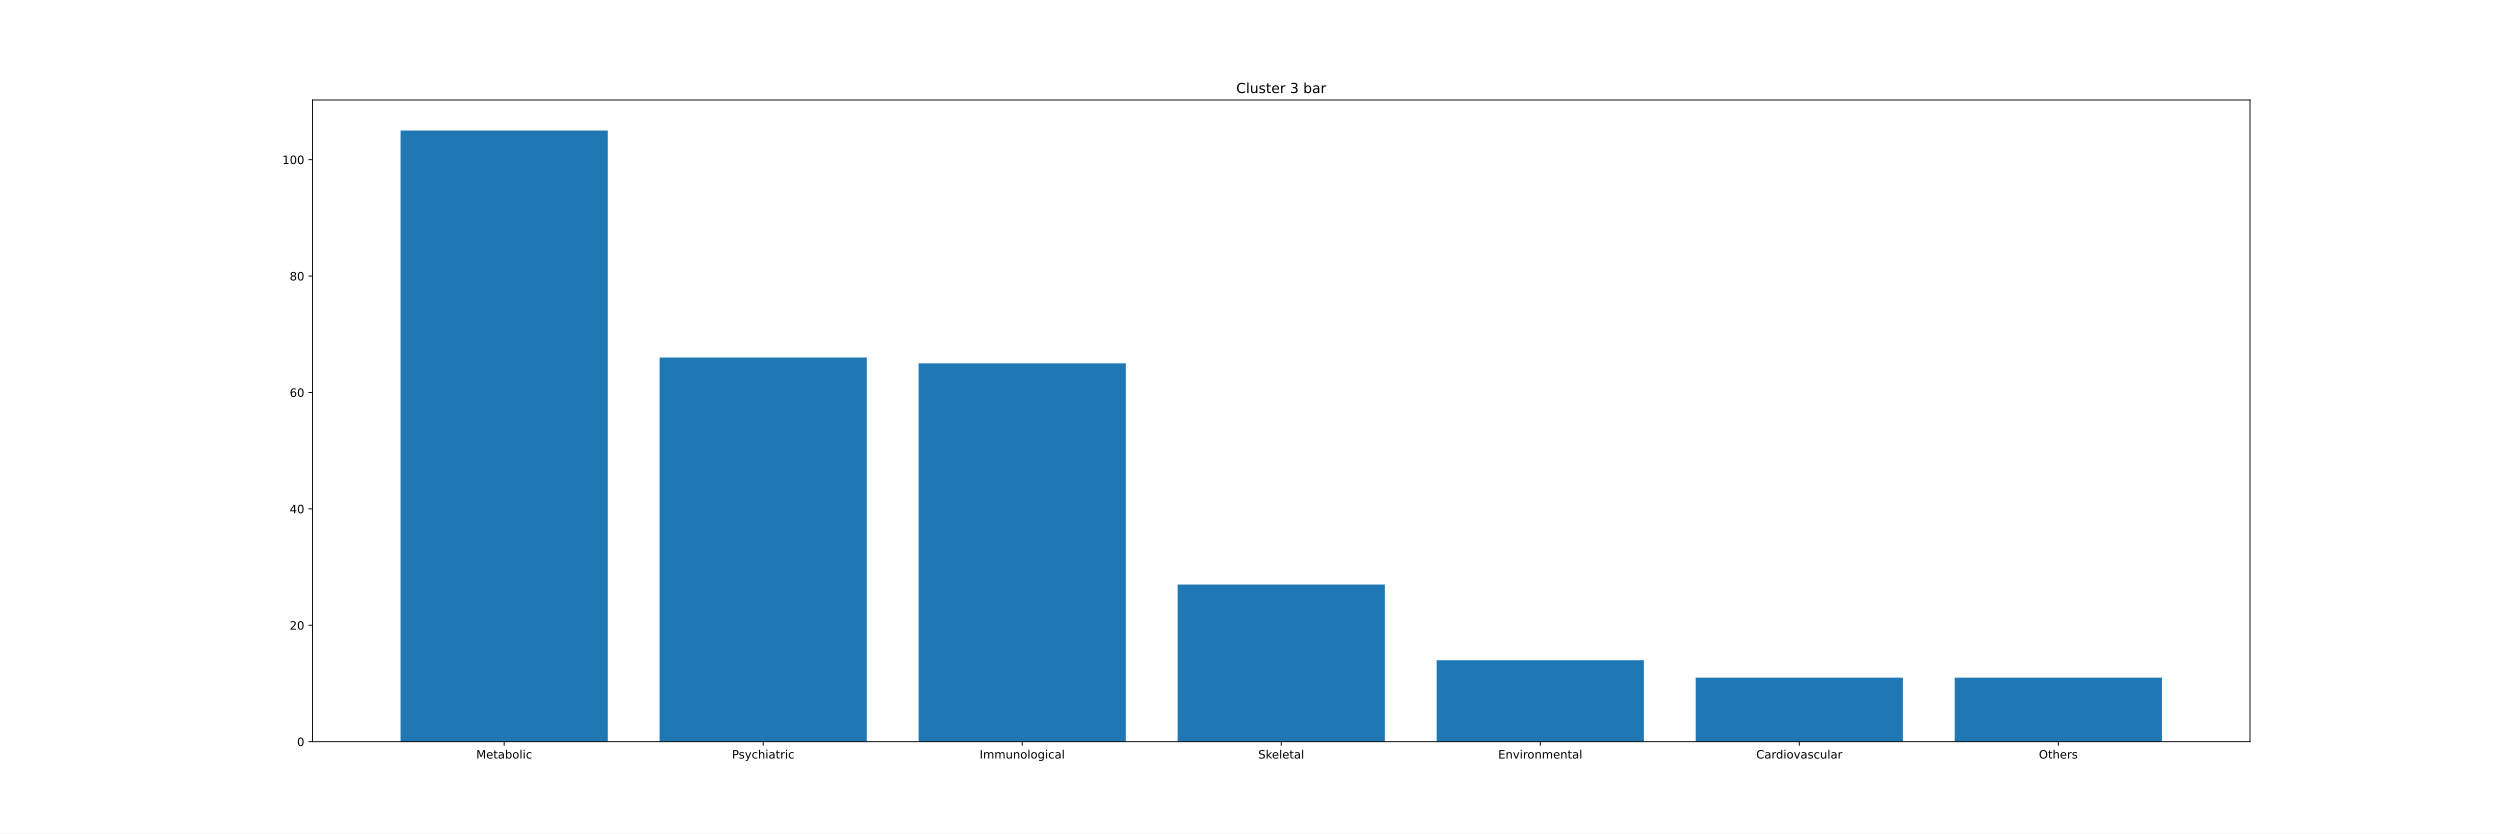
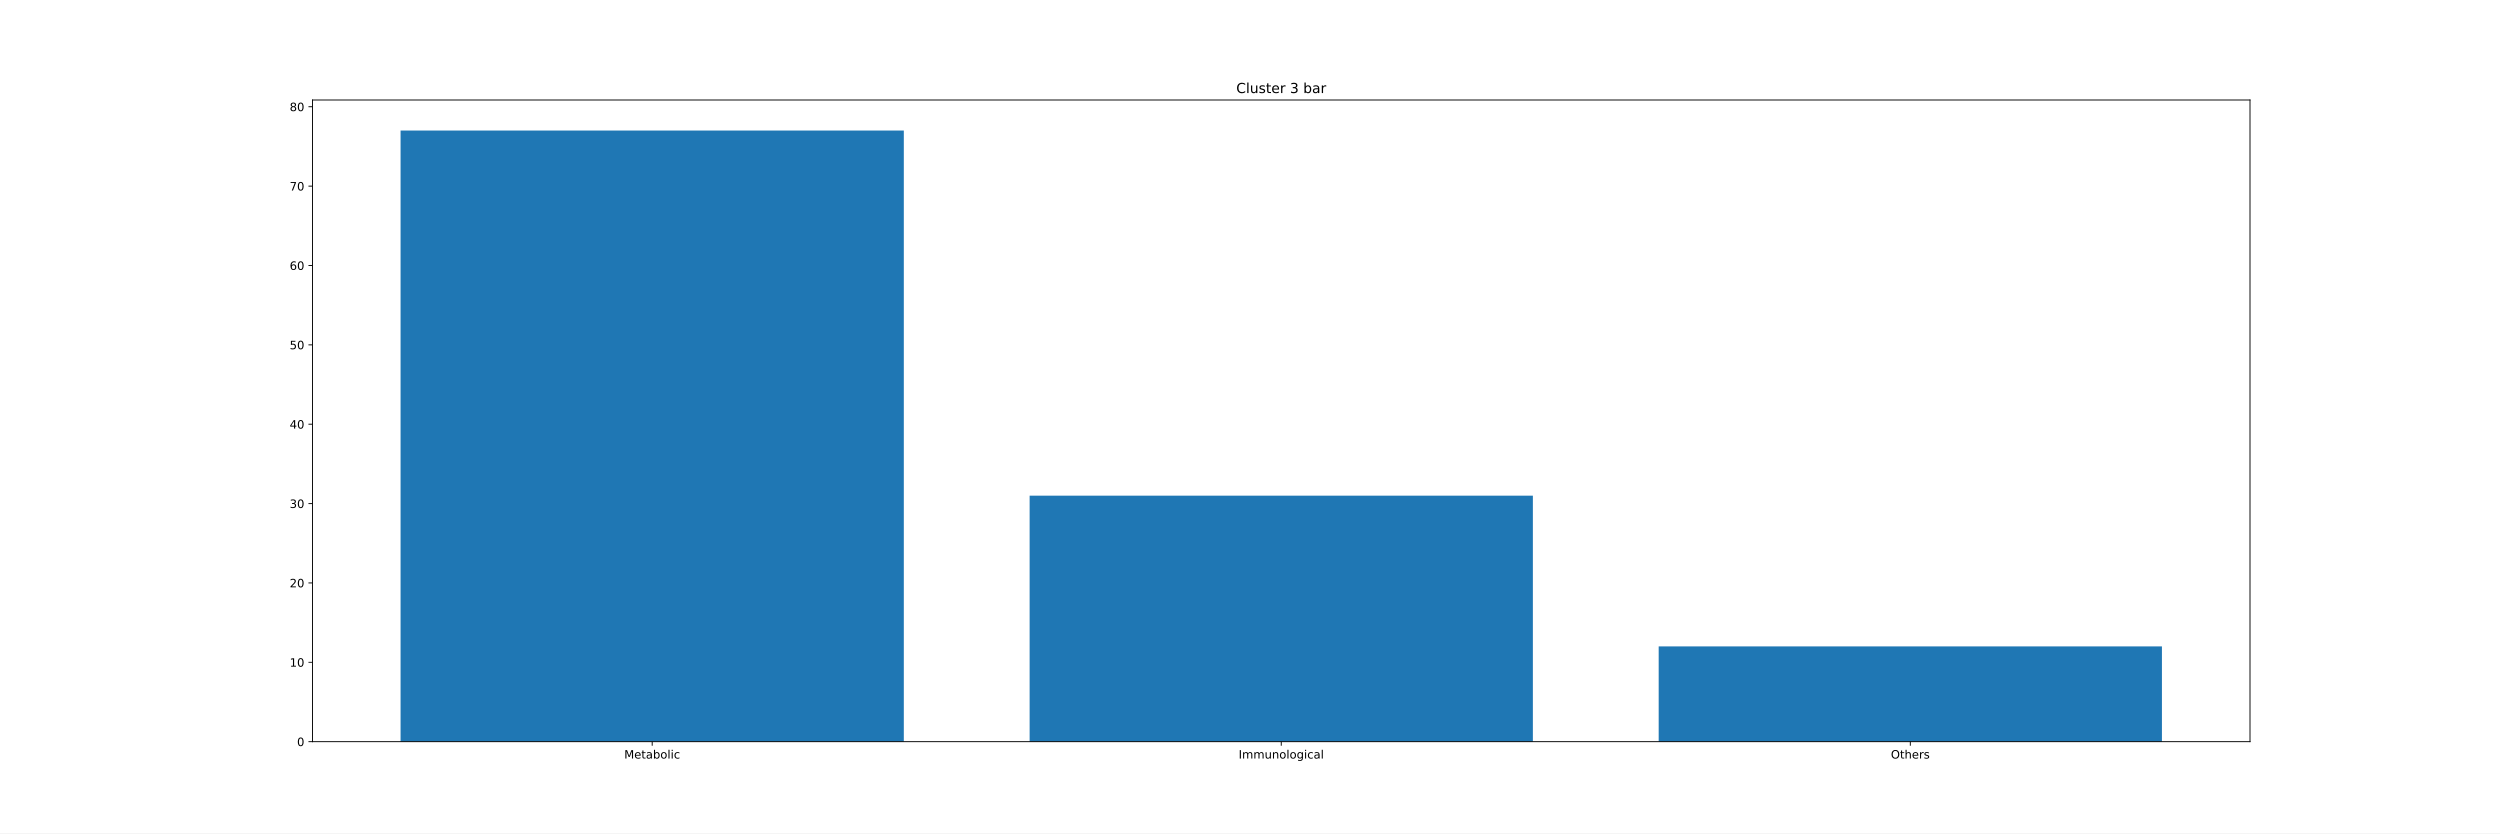
<svg xmlns="http://www.w3.org/2000/svg" xmlns:xlink="http://www.w3.org/1999/xlink" width="2160pt" height="720pt" viewBox="0 0 2160 720" version="1.1">
  <defs>
    <style type="text/css">*{stroke-linejoin: round; stroke-linecap: butt}</style>
  </defs>
  <g id="figure_1">
    <g id="patch_1">
      <path d="M 0 720 L 2160 720  L 2160 0  L 0 0  z " style="fill: #ffffff" />
    </g>
    <g id="axes_1">
      <g id="patch_2">
        <path d="M 270 640.8 L 1944 640.8  L 1944 86.4  L 270 86.4  z " style="fill: #ffffff" />
      </g>
      <g id="patch_3">
-         <path d="M 346.091 640.8 L 525.128 640.8  L 525.128 112.8  L 346.091 112.8  z " clip-path="url(#p3a79d9f1b9)" style="fill: #1f77b4" />
+         <path d="M 346.091 640.8 L 780.896 640.8  L 780.896 112.8  L 346.091 112.8  z " clip-path="url(#p586dbecd6a)" style="fill: #1f77b4" />
      </g>
      <g id="patch_4">
-         <path d="M 569.888 640.8 L 748.925 640.8  L 748.925 308.914  L 569.888 308.914  z " clip-path="url(#p3a79d9f1b9)" style="fill: #1f77b4" />
+         <path d="M 889.597 640.8 L 1324.403 640.8  L 1324.403 428.229  L 889.597 428.229  z " clip-path="url(#p586dbecd6a)" style="fill: #1f77b4" />
      </g>
      <g id="patch_5">
-         <path d="M 793.684 640.8 L 972.722 640.8  L 972.722 313.943  L 793.684 313.943  z " clip-path="url(#p3a79d9f1b9)" style="fill: #1f77b4" />
-       </g>
-       <g id="patch_6">
-         <path d="M 1017.481 640.8 L 1196.519 640.8  L 1196.519 505.029  L 1017.481 505.029  z " clip-path="url(#p3a79d9f1b9)" style="fill: #1f77b4" />
-       </g>
-       <g id="patch_7">
-         <path d="M 1241.278 640.8 L 1420.316 640.8  L 1420.316 570.4  L 1241.278 570.4  z " clip-path="url(#p3a79d9f1b9)" style="fill: #1f77b4" />
-       </g>
-       <g id="patch_8">
-         <path d="M 1465.075 640.8 L 1644.112 640.8  L 1644.112 585.486  L 1465.075 585.486  z " clip-path="url(#p3a79d9f1b9)" style="fill: #1f77b4" />
-       </g>
-       <g id="patch_9">
-         <path d="M 1688.872 640.8 L 1867.909 640.8  L 1867.909 585.486  L 1688.872 585.486  z " clip-path="url(#p3a79d9f1b9)" style="fill: #1f77b4" />
+         <path d="M 1433.104 640.8 L 1867.909 640.8  L 1867.909 558.514  L 1433.104 558.514  z " clip-path="url(#p586dbecd6a)" style="fill: #1f77b4" />
      </g>
      <g id="matplotlib.axis_1">
        <g id="xtick_1">
          <g id="line2d_1">
            <defs>
-               <path id="m2ae34fc414" d="M 0 0 L 0 3.5  " style="stroke: #000000; stroke-width: 0.8" />
+               <path id="m1984686f95" d="M 0 0 L 0 3.5  " style="stroke: #000000; stroke-width: 0.8" />
            </defs>
            <g>
-               <use xlink:href="#m2ae34fc414" x="435.61" y="640.8" style="stroke: #000000; stroke-width: 0.8" />
+               <use xlink:href="#m1984686f95" x="563.494" y="640.8" style="stroke: #000000; stroke-width: 0.8" />
            </g>
          </g>
          <g id="text_1">
-             <g transform="translate(411.4338 655.3984)scale(0.1 -0.1)">
+             <g transform="translate(539.3177 655.3984)scale(0.1 -0.1)">
              <defs>
                <path id="DejaVuSans-4d" d="M 628 4666 L 1569 4666  L 2759 1491  L 3956 4666  L 4897 4666  L 4897 0  L 4281 0  L 4281 4097  L 3078 897  L 2444 897  L 1241 4097  L 1241 0  L 628 0  L 628 4666  z " transform="scale(0.015625)" />
                <path id="DejaVuSans-65" d="M 3597 1894 L 3597 1613  L 953 1613  Q 991 1019 1311 708  Q 1631 397 2203 397  Q 2534 397 2845 478  Q 3156 559 3463 722  L 3463 178  Q 3153 47 2828 -22  Q 2503 -91 2169 -91  Q 1331 -91 842 396  Q 353 884 353 1716  Q 353 2575 817 3079  Q 1281 3584 2069 3584  Q 2775 3584 3186 3129  Q 3597 2675 3597 1894  z M 3022 2063  Q 3016 2534 2758 2815  Q 2500 3097 2075 3097  Q 1594 3097 1305 2825  Q 1016 2553 972 2059  L 3022 2063  z " transform="scale(0.015625)" />
                <path id="DejaVuSans-74" d="M 1172 4494 L 1172 3500  L 2356 3500  L 2356 3053  L 1172 3053  L 1172 1153  Q 1172 725 1289 603  Q 1406 481 1766 481  L 2356 481  L 2356 0  L 1766 0  Q 1100 0 847 248  Q 594 497 594 1153  L 594 3053  L 172 3053  L 172 3500  L 594 3500  L 594 4494  L 1172 4494  z " transform="scale(0.015625)" />
                <path id="DejaVuSans-61" d="M 2194 1759 Q 1497 1759 1228 1600  Q 959 1441 959 1056  Q 959 750 1161 570  Q 1363 391 1709 391  Q 2188 391 2477 730  Q 2766 1069 2766 1631  L 2766 1759  L 2194 1759  z M 3341 1997  L 3341 0  L 2766 0  L 2766 531  Q 2569 213 2275 61  Q 1981 -91 1556 -91  Q 1019 -91 701 211  Q 384 513 384 1019  Q 384 1609 779 1909  Q 1175 2209 1959 2209  L 2766 2209  L 2766 2266  Q 2766 2663 2505 2880  Q 2244 3097 1772 3097  Q 1472 3097 1187 3025  Q 903 2953 641 2809  L 641 3341  Q 956 3463 1253 3523  Q 1550 3584 1831 3584  Q 2591 3584 2966 3190  Q 3341 2797 3341 1997  z " transform="scale(0.015625)" />
                <path id="DejaVuSans-62" d="M 3116 1747 Q 3116 2381 2855 2742  Q 2594 3103 2138 3103  Q 1681 3103 1420 2742  Q 1159 2381 1159 1747  Q 1159 1113 1420 752  Q 1681 391 2138 391  Q 2594 391 2855 752  Q 3116 1113 3116 1747  z M 1159 2969  Q 1341 3281 1617 3432  Q 1894 3584 2278 3584  Q 2916 3584 3314 3078  Q 3713 2572 3713 1747  Q 3713 922 3314 415  Q 2916 -91 2278 -91  Q 1894 -91 1617 61  Q 1341 213 1159 525  L 1159 0  L 581 0  L 581 4863  L 1159 4863  L 1159 2969  z " transform="scale(0.015625)" />
                <path id="DejaVuSans-6f" d="M 1959 3097 Q 1497 3097 1228 2736  Q 959 2375 959 1747  Q 959 1119 1226 758  Q 1494 397 1959 397  Q 2419 397 2687 759  Q 2956 1122 2956 1747  Q 2956 2369 2687 2733  Q 2419 3097 1959 3097  z M 1959 3584  Q 2709 3584 3137 3096  Q 3566 2609 3566 1747  Q 3566 888 3137 398  Q 2709 -91 1959 -91  Q 1206 -91 779 398  Q 353 888 353 1747  Q 353 2609 779 3096  Q 1206 3584 1959 3584  z " transform="scale(0.015625)" />
                <path id="DejaVuSans-6c" d="M 603 4863 L 1178 4863  L 1178 0  L 603 0  L 603 4863  z " transform="scale(0.015625)" />
                <path id="DejaVuSans-69" d="M 603 3500 L 1178 3500  L 1178 0  L 603 0  L 603 3500  z M 603 4863  L 1178 4863  L 1178 4134  L 603 4134  L 603 4863  z " transform="scale(0.015625)" />
                <path id="DejaVuSans-63" d="M 3122 3366 L 3122 2828  Q 2878 2963 2633 3030  Q 2388 3097 2138 3097  Q 1578 3097 1268 2742  Q 959 2388 959 1747  Q 959 1106 1268 751  Q 1578 397 2138 397  Q 2388 397 2633 464  Q 2878 531 3122 666  L 3122 134  Q 2881 22 2623 -34  Q 2366 -91 2075 -91  Q 1284 -91 818 406  Q 353 903 353 1747  Q 353 2603 823 3093  Q 1294 3584 2113 3584  Q 2378 3584 2631 3529  Q 2884 3475 3122 3366  z " transform="scale(0.015625)" />
              </defs>
              <use xlink:href="#DejaVuSans-4d" />
              <use xlink:href="#DejaVuSans-65" x="86.279" />
              <use xlink:href="#DejaVuSans-74" x="147.803" />
              <use xlink:href="#DejaVuSans-61" x="187.012" />
              <use xlink:href="#DejaVuSans-62" x="248.291" />
              <use xlink:href="#DejaVuSans-6f" x="311.768" />
              <use xlink:href="#DejaVuSans-6c" x="372.949" />
              <use xlink:href="#DejaVuSans-69" x="400.732" />
              <use xlink:href="#DejaVuSans-63" x="428.516" />
            </g>
          </g>
        </g>
        <g id="xtick_2">
          <g id="line2d_2">
            <g>
-               <use xlink:href="#m2ae34fc414" x="659.406" y="640.8" style="stroke: #000000; stroke-width: 0.8" />
+               <use xlink:href="#m1984686f95" x="1107" y="640.8" style="stroke: #000000; stroke-width: 0.8" />
            </g>
          </g>
          <g id="text_2">
-             <g transform="translate(632.39 655.3984)scale(0.1 -0.1)">
-               <defs>
-                 <path id="DejaVuSans-50" d="M 1259 4147 L 1259 2394  L 2053 2394  Q 2494 2394 2734 2622  Q 2975 2850 2975 3272  Q 2975 3691 2734 3919  Q 2494 4147 2053 4147  L 1259 4147  z M 628 4666  L 2053 4666  Q 2838 4666 3239 4311  Q 3641 3956 3641 3272  Q 3641 2581 3239 2228  Q 2838 1875 2053 1875  L 1259 1875  L 1259 0  L 628 0  L 628 4666  z " transform="scale(0.015625)" />
-                 <path id="DejaVuSans-73" d="M 2834 3397 L 2834 2853  Q 2591 2978 2328 3040  Q 2066 3103 1784 3103  Q 1356 3103 1142 2972  Q 928 2841 928 2578  Q 928 2378 1081 2264  Q 1234 2150 1697 2047  L 1894 2003  Q 2506 1872 2764 1633  Q 3022 1394 3022 966  Q 3022 478 2636 193  Q 2250 -91 1575 -91  Q 1294 -91 989 -36  Q 684 19 347 128  L 347 722  Q 666 556 975 473  Q 1284 391 1588 391  Q 1994 391 2212 530  Q 2431 669 2431 922  Q 2431 1156 2273 1281  Q 2116 1406 1581 1522  L 1381 1569  Q 847 1681 609 1914  Q 372 2147 372 2553  Q 372 3047 722 3315  Q 1072 3584 1716 3584  Q 2034 3584 2315 3537  Q 2597 3491 2834 3397  z " transform="scale(0.015625)" />
-                 <path id="DejaVuSans-79" d="M 2059 -325 Q 1816 -950 1584 -1140  Q 1353 -1331 966 -1331  L 506 -1331  L 506 -850  L 844 -850  Q 1081 -850 1212 -737  Q 1344 -625 1503 -206  L 1606 56  L 191 3500  L 800 3500  L 1894 763  L 2988 3500  L 3597 3500  L 2059 -325  z " transform="scale(0.015625)" />
-                 <path id="DejaVuSans-68" d="M 3513 2113 L 3513 0  L 2938 0  L 2938 2094  Q 2938 2591 2744 2837  Q 2550 3084 2163 3084  Q 1697 3084 1428 2787  Q 1159 2491 1159 1978  L 1159 0  L 581 0  L 581 4863  L 1159 4863  L 1159 2956  Q 1366 3272 1645 3428  Q 1925 3584 2291 3584  Q 2894 3584 3203 3211  Q 3513 2838 3513 2113  z " transform="scale(0.015625)" />
-                 <path id="DejaVuSans-72" d="M 2631 2963 Q 2534 3019 2420 3045  Q 2306 3072 2169 3072  Q 1681 3072 1420 2755  Q 1159 2438 1159 1844  L 1159 0  L 581 0  L 581 3500  L 1159 3500  L 1159 2956  Q 1341 3275 1631 3429  Q 1922 3584 2338 3584  Q 2397 3584 2469 3576  Q 2541 3569 2628 3553  L 2631 2963  z " transform="scale(0.015625)" />
-               </defs>
-               <use xlink:href="#DejaVuSans-50" />
-               <use xlink:href="#DejaVuSans-73" x="58.553" />
-               <use xlink:href="#DejaVuSans-79" x="110.652" />
-               <use xlink:href="#DejaVuSans-63" x="169.832" />
-               <use xlink:href="#DejaVuSans-68" x="224.812" />
-               <use xlink:href="#DejaVuSans-69" x="288.191" />
-               <use xlink:href="#DejaVuSans-61" x="315.975" />
-               <use xlink:href="#DejaVuSans-74" x="377.254" />
-               <use xlink:href="#DejaVuSans-72" x="416.463" />
-               <use xlink:href="#DejaVuSans-69" x="457.576" />
-               <use xlink:href="#DejaVuSans-63" x="485.359" />
-             </g>
-           </g>
-         </g>
-         <g id="xtick_3">
-           <g id="line2d_3">
-             <g>
-               <use xlink:href="#m2ae34fc414" x="883.203" y="640.8" style="stroke: #000000; stroke-width: 0.8" />
-             </g>
-           </g>
-           <g id="text_3">
-             <g transform="translate(846.3766 655.3984)scale(0.1 -0.1)">
+             <g transform="translate(1070.173 655.3984)scale(0.1 -0.1)">
              <defs>
                <path id="DejaVuSans-49" d="M 628 4666 L 1259 4666  L 1259 0  L 628 0  L 628 4666  z " transform="scale(0.015625)" />
                <path id="DejaVuSans-6d" d="M 3328 2828 Q 3544 3216 3844 3400  Q 4144 3584 4550 3584  Q 5097 3584 5394 3201  Q 5691 2819 5691 2113  L 5691 0  L 5113 0  L 5113 2094  Q 5113 2597 4934 2840  Q 4756 3084 4391 3084  Q 3944 3084 3684 2787  Q 3425 2491 3425 1978  L 3425 0  L 2847 0  L 2847 2094  Q 2847 2600 2669 2842  Q 2491 3084 2119 3084  Q 1678 3084 1418 2786  Q 1159 2488 1159 1978  L 1159 0  L 581 0  L 581 3500  L 1159 3500  L 1159 2956  Q 1356 3278 1631 3431  Q 1906 3584 2284 3584  Q 2666 3584 2933 3390  Q 3200 3197 3328 2828  z " transform="scale(0.015625)" />
                <path id="DejaVuSans-75" d="M 544 1381 L 544 3500  L 1119 3500  L 1119 1403  Q 1119 906 1312 657  Q 1506 409 1894 409  Q 2359 409 2629 706  Q 2900 1003 2900 1516  L 2900 3500  L 3475 3500  L 3475 0  L 2900 0  L 2900 538  Q 2691 219 2414 64  Q 2138 -91 1772 -91  Q 1169 -91 856 284  Q 544 659 544 1381  z M 1991 3584  L 1991 3584  z " transform="scale(0.015625)" />
                <path id="DejaVuSans-6e" d="M 3513 2113 L 3513 0  L 2938 0  L 2938 2094  Q 2938 2591 2744 2837  Q 2550 3084 2163 3084  Q 1697 3084 1428 2787  Q 1159 2491 1159 1978  L 1159 0  L 581 0  L 581 3500  L 1159 3500  L 1159 2956  Q 1366 3272 1645 3428  Q 1925 3584 2291 3584  Q 2894 3584 3203 3211  Q 3513 2838 3513 2113  z " transform="scale(0.015625)" />
                <path id="DejaVuSans-67" d="M 2906 1791 Q 2906 2416 2648 2759  Q 2391 3103 1925 3103  Q 1463 3103 1205 2759  Q 947 2416 947 1791  Q 947 1169 1205 825  Q 1463 481 1925 481  Q 2391 481 2648 825  Q 2906 1169 2906 1791  z M 3481 434  Q 3481 -459 3084 -895  Q 2688 -1331 1869 -1331  Q 1566 -1331 1297 -1286  Q 1028 -1241 775 -1147  L 775 -588  Q 1028 -725 1275 -790  Q 1522 -856 1778 -856  Q 2344 -856 2625 -561  Q 2906 -266 2906 331  L 2906 616  Q 2728 306 2450 153  Q 2172 0 1784 0  Q 1141 0 747 490  Q 353 981 353 1791  Q 353 2603 747 3093  Q 1141 3584 1784 3584  Q 2172 3584 2450 3431  Q 2728 3278 2906 2969  L 2906 3500  L 3481 3500  L 3481 434  z " transform="scale(0.015625)" />
              </defs>
              <use xlink:href="#DejaVuSans-49" />
              <use xlink:href="#DejaVuSans-6d" x="29.492" />
              <use xlink:href="#DejaVuSans-6d" x="126.904" />
              <use xlink:href="#DejaVuSans-75" x="224.316" />
              <use xlink:href="#DejaVuSans-6e" x="287.695" />
              <use xlink:href="#DejaVuSans-6f" x="351.074" />
              <use xlink:href="#DejaVuSans-6c" x="412.256" />
              <use xlink:href="#DejaVuSans-6f" x="440.039" />
              <use xlink:href="#DejaVuSans-67" x="501.221" />
              <use xlink:href="#DejaVuSans-69" x="564.697" />
              <use xlink:href="#DejaVuSans-63" x="592.48" />
              <use xlink:href="#DejaVuSans-61" x="647.461" />
              <use xlink:href="#DejaVuSans-6c" x="708.74" />
            </g>
          </g>
        </g>
-         <g id="xtick_4">
-           <g id="line2d_4">
-             <g>
-               <use xlink:href="#m2ae34fc414" x="1107" y="640.8" style="stroke: #000000; stroke-width: 0.8" />
-             </g>
-           </g>
-           <g id="text_4">
-             <g transform="translate(1087.156 655.3984)scale(0.1 -0.1)">
-               <defs>
-                 <path id="DejaVuSans-53" d="M 3425 4513 L 3425 3897  Q 3066 4069 2747 4153  Q 2428 4238 2131 4238  Q 1616 4238 1336 4038  Q 1056 3838 1056 3469  Q 1056 3159 1242 3001  Q 1428 2844 1947 2747  L 2328 2669  Q 3034 2534 3370 2195  Q 3706 1856 3706 1288  Q 3706 609 3251 259  Q 2797 -91 1919 -91  Q 1588 -91 1214 -16  Q 841 59 441 206  L 441 856  Q 825 641 1194 531  Q 1563 422 1919 422  Q 2459 422 2753 634  Q 3047 847 3047 1241  Q 3047 1584 2836 1778  Q 2625 1972 2144 2069  L 1759 2144  Q 1053 2284 737 2584  Q 422 2884 422 3419  Q 422 4038 858 4394  Q 1294 4750 2059 4750  Q 2388 4750 2728 4690  Q 3069 4631 3425 4513  z " transform="scale(0.015625)" />
-                 <path id="DejaVuSans-6b" d="M 581 4863 L 1159 4863  L 1159 1991  L 2875 3500  L 3609 3500  L 1753 1863  L 3688 0  L 2938 0  L 1159 1709  L 1159 0  L 581 0  L 581 4863  z " transform="scale(0.015625)" />
-               </defs>
-               <use xlink:href="#DejaVuSans-53" />
-               <use xlink:href="#DejaVuSans-6b" x="63.477" />
-               <use xlink:href="#DejaVuSans-65" x="117.762" />
-               <use xlink:href="#DejaVuSans-6c" x="179.285" />
-               <use xlink:href="#DejaVuSans-65" x="207.068" />
-               <use xlink:href="#DejaVuSans-74" x="268.592" />
-               <use xlink:href="#DejaVuSans-61" x="307.801" />
-               <use xlink:href="#DejaVuSans-6c" x="369.08" />
-             </g>
-           </g>
-         </g>
-         <g id="xtick_5">
-           <g id="line2d_5">
-             <g>
-               <use xlink:href="#m2ae34fc414" x="1330.797" y="640.8" style="stroke: #000000; stroke-width: 0.8" />
-             </g>
-           </g>
-           <g id="text_5">
-             <g transform="translate(1294.42 655.3984)scale(0.1 -0.1)">
-               <defs>
-                 <path id="DejaVuSans-45" d="M 628 4666 L 3578 4666  L 3578 4134  L 1259 4134  L 1259 2753  L 3481 2753  L 3481 2222  L 1259 2222  L 1259 531  L 3634 531  L 3634 0  L 628 0  L 628 4666  z " transform="scale(0.015625)" />
-                 <path id="DejaVuSans-76" d="M 191 3500 L 800 3500  L 1894 563  L 2988 3500  L 3597 3500  L 2284 0  L 1503 0  L 191 3500  z " transform="scale(0.015625)" />
-               </defs>
-               <use xlink:href="#DejaVuSans-45" />
-               <use xlink:href="#DejaVuSans-6e" x="63.184" />
-               <use xlink:href="#DejaVuSans-76" x="126.562" />
-               <use xlink:href="#DejaVuSans-69" x="185.742" />
-               <use xlink:href="#DejaVuSans-72" x="213.525" />
-               <use xlink:href="#DejaVuSans-6f" x="252.389" />
-               <use xlink:href="#DejaVuSans-6e" x="313.57" />
-               <use xlink:href="#DejaVuSans-6d" x="376.949" />
-               <use xlink:href="#DejaVuSans-65" x="474.361" />
-               <use xlink:href="#DejaVuSans-6e" x="535.885" />
-               <use xlink:href="#DejaVuSans-74" x="599.264" />
-               <use xlink:href="#DejaVuSans-61" x="638.473" />
-               <use xlink:href="#DejaVuSans-6c" x="699.752" />
-             </g>
-           </g>
-         </g>
-         <g id="xtick_6">
-           <g id="line2d_6">
-             <g>
-               <use xlink:href="#m2ae34fc414" x="1554.594" y="640.8" style="stroke: #000000; stroke-width: 0.8" />
-             </g>
-           </g>
-           <g id="text_6">
-             <g transform="translate(1517.393 655.3984)scale(0.1 -0.1)">
-               <defs>
-                 <path id="DejaVuSans-43" d="M 4122 4306 L 4122 3641  Q 3803 3938 3442 4084  Q 3081 4231 2675 4231  Q 1875 4231 1450 3742  Q 1025 3253 1025 2328  Q 1025 1406 1450 917  Q 1875 428 2675 428  Q 3081 428 3442 575  Q 3803 722 4122 1019  L 4122 359  Q 3791 134 3420 21  Q 3050 -91 2638 -91  Q 1578 -91 968 557  Q 359 1206 359 2328  Q 359 3453 968 4101  Q 1578 4750 2638 4750  Q 3056 4750 3426 4639  Q 3797 4528 4122 4306  z " transform="scale(0.015625)" />
-                 <path id="DejaVuSans-64" d="M 2906 2969 L 2906 4863  L 3481 4863  L 3481 0  L 2906 0  L 2906 525  Q 2725 213 2448 61  Q 2172 -91 1784 -91  Q 1150 -91 751 415  Q 353 922 353 1747  Q 353 2572 751 3078  Q 1150 3584 1784 3584  Q 2172 3584 2448 3432  Q 2725 3281 2906 2969  z M 947 1747  Q 947 1113 1208 752  Q 1469 391 1925 391  Q 2381 391 2643 752  Q 2906 1113 2906 1747  Q 2906 2381 2643 2742  Q 2381 3103 1925 3103  Q 1469 3103 1208 2742  Q 947 2381 947 1747  z " transform="scale(0.015625)" />
-               </defs>
-               <use xlink:href="#DejaVuSans-43" />
-               <use xlink:href="#DejaVuSans-61" x="69.824" />
-               <use xlink:href="#DejaVuSans-72" x="131.104" />
-               <use xlink:href="#DejaVuSans-64" x="170.467" />
-               <use xlink:href="#DejaVuSans-69" x="233.943" />
-               <use xlink:href="#DejaVuSans-6f" x="261.727" />
-               <use xlink:href="#DejaVuSans-76" x="322.908" />
-               <use xlink:href="#DejaVuSans-61" x="382.088" />
-               <use xlink:href="#DejaVuSans-73" x="443.367" />
-               <use xlink:href="#DejaVuSans-63" x="495.467" />
-               <use xlink:href="#DejaVuSans-75" x="550.447" />
-               <use xlink:href="#DejaVuSans-6c" x="613.826" />
-               <use xlink:href="#DejaVuSans-61" x="641.609" />
-               <use xlink:href="#DejaVuSans-72" x="702.889" />
-             </g>
-           </g>
-         </g>
-         <g id="xtick_7">
-           <g id="line2d_7">
-             <g>
-               <use xlink:href="#m2ae34fc414" x="1778.39" y="640.8" style="stroke: #000000; stroke-width: 0.8" />
-             </g>
-           </g>
-           <g id="text_7">
-             <g transform="translate(1761.589 655.3984)scale(0.1 -0.1)">
+         <g id="xtick_3">
+           <g id="line2d_3">
+             <g>
+               <use xlink:href="#m1984686f95" x="1650.506" y="640.8" style="stroke: #000000; stroke-width: 0.8" />
+             </g>
+           </g>
+           <g id="text_3">
+             <g transform="translate(1633.705 655.3984)scale(0.1 -0.1)">
              <defs>
                <path id="DejaVuSans-4f" d="M 2522 4238 Q 1834 4238 1429 3725  Q 1025 3213 1025 2328  Q 1025 1447 1429 934  Q 1834 422 2522 422  Q 3209 422 3611 934  Q 4013 1447 4013 2328  Q 4013 3213 3611 3725  Q 3209 4238 2522 4238  z M 2522 4750  Q 3503 4750 4090 4092  Q 4678 3434 4678 2328  Q 4678 1225 4090 567  Q 3503 -91 2522 -91  Q 1538 -91 948 565  Q 359 1222 359 2328  Q 359 3434 948 4092  Q 1538 4750 2522 4750  z " transform="scale(0.015625)" />
+                 <path id="DejaVuSans-68" d="M 3513 2113 L 3513 0  L 2938 0  L 2938 2094  Q 2938 2591 2744 2837  Q 2550 3084 2163 3084  Q 1697 3084 1428 2787  Q 1159 2491 1159 1978  L 1159 0  L 581 0  L 581 4863  L 1159 4863  L 1159 2956  Q 1366 3272 1645 3428  Q 1925 3584 2291 3584  Q 2894 3584 3203 3211  Q 3513 2838 3513 2113  z " transform="scale(0.015625)" />
+                 <path id="DejaVuSans-72" d="M 2631 2963 Q 2534 3019 2420 3045  Q 2306 3072 2169 3072  Q 1681 3072 1420 2755  Q 1159 2438 1159 1844  L 1159 0  L 581 0  L 581 3500  L 1159 3500  L 1159 2956  Q 1341 3275 1631 3429  Q 1922 3584 2338 3584  Q 2397 3584 2469 3576  Q 2541 3569 2628 3553  L 2631 2963  z " transform="scale(0.015625)" />
+                 <path id="DejaVuSans-73" d="M 2834 3397 L 2834 2853  Q 2591 2978 2328 3040  Q 2066 3103 1784 3103  Q 1356 3103 1142 2972  Q 928 2841 928 2578  Q 928 2378 1081 2264  Q 1234 2150 1697 2047  L 1894 2003  Q 2506 1872 2764 1633  Q 3022 1394 3022 966  Q 3022 478 2636 193  Q 2250 -91 1575 -91  Q 1294 -91 989 -36  Q 684 19 347 128  L 347 722  Q 666 556 975 473  Q 1284 391 1588 391  Q 1994 391 2212 530  Q 2431 669 2431 922  Q 2431 1156 2273 1281  Q 2116 1406 1581 1522  L 1381 1569  Q 847 1681 609 1914  Q 372 2147 372 2553  Q 372 3047 722 3315  Q 1072 3584 1716 3584  Q 2034 3584 2315 3537  Q 2597 3491 2834 3397  z " transform="scale(0.015625)" />
              </defs>
              <use xlink:href="#DejaVuSans-4f" />
              <use xlink:href="#DejaVuSans-74" x="78.711" />
              <use xlink:href="#DejaVuSans-68" x="117.92" />
              <use xlink:href="#DejaVuSans-65" x="181.299" />
              <use xlink:href="#DejaVuSans-72" x="242.822" />
              <use xlink:href="#DejaVuSans-73" x="283.936" />
            </g>
          </g>
        </g>
      </g>
      <g id="matplotlib.axis_2">
        <g id="ytick_1">
+           <g id="line2d_4">
+             <defs>
+               <path id="med8148369f" d="M 0 0 L -3.5 0  " style="stroke: #000000; stroke-width: 0.8" />
+             </defs>
+             <g>
+               <use xlink:href="#med8148369f" x="270" y="640.8" style="stroke: #000000; stroke-width: 0.8" />
+             </g>
+           </g>
+           <g id="text_4">
+             <g transform="translate(256.6375 644.5992)scale(0.1 -0.1)">
+               <defs>
+                 <path id="DejaVuSans-30" d="M 2034 4250 Q 1547 4250 1301 3770  Q 1056 3291 1056 2328  Q 1056 1369 1301 889  Q 1547 409 2034 409  Q 2525 409 2770 889  Q 3016 1369 3016 2328  Q 3016 3291 2770 3770  Q 2525 4250 2034 4250  z M 2034 4750  Q 2819 4750 3233 4129  Q 3647 3509 3647 2328  Q 3647 1150 3233 529  Q 2819 -91 2034 -91  Q 1250 -91 836 529  Q 422 1150 422 2328  Q 422 3509 836 4129  Q 1250 4750 2034 4750  z " transform="scale(0.015625)" />
+               </defs>
+               <use xlink:href="#DejaVuSans-30" />
+             </g>
+           </g>
+         </g>
+         <g id="ytick_2">
+           <g id="line2d_5">
+             <g>
+               <use xlink:href="#med8148369f" x="270" y="572.229" style="stroke: #000000; stroke-width: 0.8" />
+             </g>
+           </g>
+           <g id="text_5">
+             <g transform="translate(250.275 576.0278)scale(0.1 -0.1)">
+               <defs>
+                 <path id="DejaVuSans-31" d="M 794 531 L 1825 531  L 1825 4091  L 703 3866  L 703 4441  L 1819 4666  L 2450 4666  L 2450 531  L 3481 531  L 3481 0  L 794 0  L 794 531  z " transform="scale(0.015625)" />
+               </defs>
+               <use xlink:href="#DejaVuSans-31" />
+               <use xlink:href="#DejaVuSans-30" x="63.623" />
+             </g>
+           </g>
+         </g>
+         <g id="ytick_3">
+           <g id="line2d_6">
+             <g>
+               <use xlink:href="#med8148369f" x="270" y="503.657" style="stroke: #000000; stroke-width: 0.8" />
+             </g>
+           </g>
+           <g id="text_6">
+             <g transform="translate(250.275 507.4564)scale(0.1 -0.1)">
+               <defs>
+                 <path id="DejaVuSans-32" d="M 1228 531 L 3431 531  L 3431 0  L 469 0  L 469 531  Q 828 903 1448 1529  Q 2069 2156 2228 2338  Q 2531 2678 2651 2914  Q 2772 3150 2772 3378  Q 2772 3750 2511 3984  Q 2250 4219 1831 4219  Q 1534 4219 1204 4116  Q 875 4013 500 3803  L 500 4441  Q 881 4594 1212 4672  Q 1544 4750 1819 4750  Q 2544 4750 2975 4387  Q 3406 4025 3406 3419  Q 3406 3131 3298 2873  Q 3191 2616 2906 2266  Q 2828 2175 2409 1742  Q 1991 1309 1228 531  z " transform="scale(0.015625)" />
+               </defs>
+               <use xlink:href="#DejaVuSans-32" />
+               <use xlink:href="#DejaVuSans-30" x="63.623" />
+             </g>
+           </g>
+         </g>
+         <g id="ytick_4">
+           <g id="line2d_7">
+             <g>
+               <use xlink:href="#med8148369f" x="270" y="435.086" style="stroke: #000000; stroke-width: 0.8" />
+             </g>
+           </g>
+           <g id="text_7">
+             <g transform="translate(250.275 438.8849)scale(0.1 -0.1)">
+               <defs>
+                 <path id="DejaVuSans-33" d="M 2597 2516 Q 3050 2419 3304 2112  Q 3559 1806 3559 1356  Q 3559 666 3084 287  Q 2609 -91 1734 -91  Q 1441 -91 1130 -33  Q 819 25 488 141  L 488 750  Q 750 597 1062 519  Q 1375 441 1716 441  Q 2309 441 2620 675  Q 2931 909 2931 1356  Q 2931 1769 2642 2001  Q 2353 2234 1838 2234  L 1294 2234  L 1294 2753  L 1863 2753  Q 2328 2753 2575 2939  Q 2822 3125 2822 3475  Q 2822 3834 2567 4026  Q 2313 4219 1838 4219  Q 1578 4219 1281 4162  Q 984 4106 628 3988  L 628 4550  Q 988 4650 1302 4700  Q 1616 4750 1894 4750  Q 2613 4750 3031 4423  Q 3450 4097 3450 3541  Q 3450 3153 3228 2886  Q 3006 2619 2597 2516  z " transform="scale(0.015625)" />
+               </defs>
+               <use xlink:href="#DejaVuSans-33" />
+               <use xlink:href="#DejaVuSans-30" x="63.623" />
+             </g>
+           </g>
+         </g>
+         <g id="ytick_5">
          <g id="line2d_8">
-             <defs>
-               <path id="m02d5899ab0" d="M 0 0 L -3.5 0  " style="stroke: #000000; stroke-width: 0.8" />
-             </defs>
-             <g>
-               <use xlink:href="#m02d5899ab0" x="270" y="640.8" style="stroke: #000000; stroke-width: 0.8" />
+             <g>
+               <use xlink:href="#med8148369f" x="270" y="366.514" style="stroke: #000000; stroke-width: 0.8" />
            </g>
          </g>
          <g id="text_8">
-             <g transform="translate(256.6375 644.5992)scale(0.1 -0.1)">
-               <defs>
-                 <path id="DejaVuSans-30" d="M 2034 4250 Q 1547 4250 1301 3770  Q 1056 3291 1056 2328  Q 1056 1369 1301 889  Q 1547 409 2034 409  Q 2525 409 2770 889  Q 3016 1369 3016 2328  Q 3016 3291 2770 3770  Q 2525 4250 2034 4250  z M 2034 4750  Q 2819 4750 3233 4129  Q 3647 3509 3647 2328  Q 3647 1150 3233 529  Q 2819 -91 2034 -91  Q 1250 -91 836 529  Q 422 1150 422 2328  Q 422 3509 836 4129  Q 1250 4750 2034 4750  z " transform="scale(0.015625)" />
-               </defs>
-               <use xlink:href="#DejaVuSans-30" />
-             </g>
-           </g>
-         </g>
-         <g id="ytick_2">
+             <g transform="translate(250.275 370.3135)scale(0.1 -0.1)">
+               <defs>
+                 <path id="DejaVuSans-34" d="M 2419 4116 L 825 1625  L 2419 1625  L 2419 4116  z M 2253 4666  L 3047 4666  L 3047 1625  L 3713 1625  L 3713 1100  L 3047 1100  L 3047 0  L 2419 0  L 2419 1100  L 313 1100  L 313 1709  L 2253 4666  z " transform="scale(0.015625)" />
+               </defs>
+               <use xlink:href="#DejaVuSans-34" />
+               <use xlink:href="#DejaVuSans-30" x="63.623" />
+             </g>
+           </g>
+         </g>
+         <g id="ytick_6">
          <g id="line2d_9">
            <g>
-               <use xlink:href="#m02d5899ab0" x="270" y="540.229" style="stroke: #000000; stroke-width: 0.8" />
+               <use xlink:href="#med8148369f" x="270" y="297.943" style="stroke: #000000; stroke-width: 0.8" />
            </g>
          </g>
          <g id="text_9">
-             <g transform="translate(250.275 544.0278)scale(0.1 -0.1)">
-               <defs>
-                 <path id="DejaVuSans-32" d="M 1228 531 L 3431 531  L 3431 0  L 469 0  L 469 531  Q 828 903 1448 1529  Q 2069 2156 2228 2338  Q 2531 2678 2651 2914  Q 2772 3150 2772 3378  Q 2772 3750 2511 3984  Q 2250 4219 1831 4219  Q 1534 4219 1204 4116  Q 875 4013 500 3803  L 500 4441  Q 881 4594 1212 4672  Q 1544 4750 1819 4750  Q 2544 4750 2975 4387  Q 3406 4025 3406 3419  Q 3406 3131 3298 2873  Q 3191 2616 2906 2266  Q 2828 2175 2409 1742  Q 1991 1309 1228 531  z " transform="scale(0.015625)" />
-               </defs>
-               <use xlink:href="#DejaVuSans-32" />
-               <use xlink:href="#DejaVuSans-30" x="63.623" />
-             </g>
-           </g>
-         </g>
-         <g id="ytick_3">
+             <g transform="translate(250.275 301.7421)scale(0.1 -0.1)">
+               <defs>
+                 <path id="DejaVuSans-35" d="M 691 4666 L 3169 4666  L 3169 4134  L 1269 4134  L 1269 2991  Q 1406 3038 1543 3061  Q 1681 3084 1819 3084  Q 2600 3084 3056 2656  Q 3513 2228 3513 1497  Q 3513 744 3044 326  Q 2575 -91 1722 -91  Q 1428 -91 1123 -41  Q 819 9 494 109  L 494 744  Q 775 591 1075 516  Q 1375 441 1709 441  Q 2250 441 2565 725  Q 2881 1009 2881 1497  Q 2881 1984 2565 2268  Q 2250 2553 1709 2553  Q 1456 2553 1204 2497  Q 953 2441 691 2322  L 691 4666  z " transform="scale(0.015625)" />
+               </defs>
+               <use xlink:href="#DejaVuSans-35" />
+               <use xlink:href="#DejaVuSans-30" x="63.623" />
+             </g>
+           </g>
+         </g>
+         <g id="ytick_7">
          <g id="line2d_10">
            <g>
-               <use xlink:href="#m02d5899ab0" x="270" y="439.657" style="stroke: #000000; stroke-width: 0.8" />
+               <use xlink:href="#med8148369f" x="270" y="229.371" style="stroke: #000000; stroke-width: 0.8" />
            </g>
          </g>
          <g id="text_10">
-             <g transform="translate(250.275 443.4564)scale(0.1 -0.1)">
-               <defs>
-                 <path id="DejaVuSans-34" d="M 2419 4116 L 825 1625  L 2419 1625  L 2419 4116  z M 2253 4666  L 3047 4666  L 3047 1625  L 3713 1625  L 3713 1100  L 3047 1100  L 3047 0  L 2419 0  L 2419 1100  L 313 1100  L 313 1709  L 2253 4666  z " transform="scale(0.015625)" />
-               </defs>
-               <use xlink:href="#DejaVuSans-34" />
-               <use xlink:href="#DejaVuSans-30" x="63.623" />
-             </g>
-           </g>
-         </g>
-         <g id="ytick_4">
+             <g transform="translate(250.275 233.1706)scale(0.1 -0.1)">
+               <defs>
+                 <path id="DejaVuSans-36" d="M 2113 2584 Q 1688 2584 1439 2293  Q 1191 2003 1191 1497  Q 1191 994 1439 701  Q 1688 409 2113 409  Q 2538 409 2786 701  Q 3034 994 3034 1497  Q 3034 2003 2786 2293  Q 2538 2584 2113 2584  z M 3366 4563  L 3366 3988  Q 3128 4100 2886 4159  Q 2644 4219 2406 4219  Q 1781 4219 1451 3797  Q 1122 3375 1075 2522  Q 1259 2794 1537 2939  Q 1816 3084 2150 3084  Q 2853 3084 3261 2657  Q 3669 2231 3669 1497  Q 3669 778 3244 343  Q 2819 -91 2113 -91  Q 1303 -91 875 529  Q 447 1150 447 2328  Q 447 3434 972 4092  Q 1497 4750 2381 4750  Q 2619 4750 2861 4703  Q 3103 4656 3366 4563  z " transform="scale(0.015625)" />
+               </defs>
+               <use xlink:href="#DejaVuSans-36" />
+               <use xlink:href="#DejaVuSans-30" x="63.623" />
+             </g>
+           </g>
+         </g>
+         <g id="ytick_8">
          <g id="line2d_11">
            <g>
-               <use xlink:href="#m02d5899ab0" x="270" y="339.086" style="stroke: #000000; stroke-width: 0.8" />
+               <use xlink:href="#med8148369f" x="270" y="160.8" style="stroke: #000000; stroke-width: 0.8" />
            </g>
          </g>
          <g id="text_11">
-             <g transform="translate(250.275 342.8849)scale(0.1 -0.1)">
-               <defs>
-                 <path id="DejaVuSans-36" d="M 2113 2584 Q 1688 2584 1439 2293  Q 1191 2003 1191 1497  Q 1191 994 1439 701  Q 1688 409 2113 409  Q 2538 409 2786 701  Q 3034 994 3034 1497  Q 3034 2003 2786 2293  Q 2538 2584 2113 2584  z M 3366 4563  L 3366 3988  Q 3128 4100 2886 4159  Q 2644 4219 2406 4219  Q 1781 4219 1451 3797  Q 1122 3375 1075 2522  Q 1259 2794 1537 2939  Q 1816 3084 2150 3084  Q 2853 3084 3261 2657  Q 3669 2231 3669 1497  Q 3669 778 3244 343  Q 2819 -91 2113 -91  Q 1303 -91 875 529  Q 447 1150 447 2328  Q 447 3434 972 4092  Q 1497 4750 2381 4750  Q 2619 4750 2861 4703  Q 3103 4656 3366 4563  z " transform="scale(0.015625)" />
-               </defs>
-               <use xlink:href="#DejaVuSans-36" />
-               <use xlink:href="#DejaVuSans-30" x="63.623" />
-             </g>
-           </g>
-         </g>
-         <g id="ytick_5">
+             <g transform="translate(250.275 164.5992)scale(0.1 -0.1)">
+               <defs>
+                 <path id="DejaVuSans-37" d="M 525 4666 L 3525 4666  L 3525 4397  L 1831 0  L 1172 0  L 2766 4134  L 525 4134  L 525 4666  z " transform="scale(0.015625)" />
+               </defs>
+               <use xlink:href="#DejaVuSans-37" />
+               <use xlink:href="#DejaVuSans-30" x="63.623" />
+             </g>
+           </g>
+         </g>
+         <g id="ytick_9">
          <g id="line2d_12">
            <g>
-               <use xlink:href="#m02d5899ab0" x="270" y="238.514" style="stroke: #000000; stroke-width: 0.8" />
+               <use xlink:href="#med8148369f" x="270" y="92.229" style="stroke: #000000; stroke-width: 0.8" />
            </g>
          </g>
          <g id="text_12">
-             <g transform="translate(250.275 242.3135)scale(0.1 -0.1)">
+             <g transform="translate(250.275 96.02779)scale(0.1 -0.1)">
              <defs>
                <path id="DejaVuSans-38" d="M 2034 2216 Q 1584 2216 1326 1975  Q 1069 1734 1069 1313  Q 1069 891 1326 650  Q 1584 409 2034 409  Q 2484 409 2743 651  Q 3003 894 3003 1313  Q 3003 1734 2745 1975  Q 2488 2216 2034 2216  z M 1403 2484  Q 997 2584 770 2862  Q 544 3141 544 3541  Q 544 4100 942 4425  Q 1341 4750 2034 4750  Q 2731 4750 3128 4425  Q 3525 4100 3525 3541  Q 3525 3141 3298 2862  Q 3072 2584 2669 2484  Q 3125 2378 3379 2068  Q 3634 1759 3634 1313  Q 3634 634 3220 271  Q 2806 -91 2034 -91  Q 1263 -91 848 271  Q 434 634 434 1313  Q 434 1759 690 2068  Q 947 2378 1403 2484  z M 1172 3481  Q 1172 3119 1398 2916  Q 1625 2713 2034 2713  Q 2441 2713 2670 2916  Q 2900 3119 2900 3481  Q 2900 3844 2670 4047  Q 2441 4250 2034 4250  Q 1625 4250 1398 4047  Q 1172 3844 1172 3481  z " transform="scale(0.015625)" />
              </defs>
              <use xlink:href="#DejaVuSans-38" />
              <use xlink:href="#DejaVuSans-30" x="63.623" />
            </g>
          </g>
        </g>
-         <g id="ytick_6">
-           <g id="line2d_13">
-             <g>
-               <use xlink:href="#m02d5899ab0" x="270" y="137.943" style="stroke: #000000; stroke-width: 0.8" />
-             </g>
-           </g>
-           <g id="text_13">
-             <g transform="translate(243.9125 141.7421)scale(0.1 -0.1)">
-               <defs>
-                 <path id="DejaVuSans-31" d="M 794 531 L 1825 531  L 1825 4091  L 703 3866  L 703 4441  L 1819 4666  L 2450 4666  L 2450 531  L 3481 531  L 3481 0  L 794 0  L 794 531  z " transform="scale(0.015625)" />
-               </defs>
-               <use xlink:href="#DejaVuSans-31" />
-               <use xlink:href="#DejaVuSans-30" x="63.623" />
-               <use xlink:href="#DejaVuSans-30" x="127.246" />
-             </g>
-           </g>
-         </g>
-       </g>
-       <g id="patch_10">
+       </g>
+       <g id="patch_6">
        <path d="M 270 640.8 L 270 86.4  " style="fill: none; stroke: #000000; stroke-width: 0.8; stroke-linejoin: miter; stroke-linecap: square" />
      </g>
-       <g id="patch_11">
+       <g id="patch_7">
        <path d="M 1944 640.8 L 1944 86.4  " style="fill: none; stroke: #000000; stroke-width: 0.8; stroke-linejoin: miter; stroke-linecap: square" />
      </g>
-       <g id="patch_12">
+       <g id="patch_8">
        <path d="M 270 640.8 L 1944 640.8  " style="fill: none; stroke: #000000; stroke-width: 0.8; stroke-linejoin: miter; stroke-linecap: square" />
      </g>
-       <g id="patch_13">
+       <g id="patch_9">
        <path d="M 270 86.4 L 1944 86.4  " style="fill: none; stroke: #000000; stroke-width: 0.8; stroke-linejoin: miter; stroke-linecap: square" />
      </g>
-       <g id="text_14">
+       <g id="text_13">
        <g transform="translate(1068.121 80.4)scale(0.12 -0.12)">
          <defs>
+             <path id="DejaVuSans-43" d="M 4122 4306 L 4122 3641  Q 3803 3938 3442 4084  Q 3081 4231 2675 4231  Q 1875 4231 1450 3742  Q 1025 3253 1025 2328  Q 1025 1406 1450 917  Q 1875 428 2675 428  Q 3081 428 3442 575  Q 3803 722 4122 1019  L 4122 359  Q 3791 134 3420 21  Q 3050 -91 2638 -91  Q 1578 -91 968 557  Q 359 1206 359 2328  Q 359 3453 968 4101  Q 1578 4750 2638 4750  Q 3056 4750 3426 4639  Q 3797 4528 4122 4306  z " transform="scale(0.015625)" />
            <path id="DejaVuSans-20" transform="scale(0.015625)" />
-             <path id="DejaVuSans-33" d="M 2597 2516 Q 3050 2419 3304 2112  Q 3559 1806 3559 1356  Q 3559 666 3084 287  Q 2609 -91 1734 -91  Q 1441 -91 1130 -33  Q 819 25 488 141  L 488 750  Q 750 597 1062 519  Q 1375 441 1716 441  Q 2309 441 2620 675  Q 2931 909 2931 1356  Q 2931 1769 2642 2001  Q 2353 2234 1838 2234  L 1294 2234  L 1294 2753  L 1863 2753  Q 2328 2753 2575 2939  Q 2822 3125 2822 3475  Q 2822 3834 2567 4026  Q 2313 4219 1838 4219  Q 1578 4219 1281 4162  Q 984 4106 628 3988  L 628 4550  Q 988 4650 1302 4700  Q 1616 4750 1894 4750  Q 2613 4750 3031 4423  Q 3450 4097 3450 3541  Q 3450 3153 3228 2886  Q 3006 2619 2597 2516  z " transform="scale(0.015625)" />
          </defs>
          <use xlink:href="#DejaVuSans-43" />
          <use xlink:href="#DejaVuSans-6c" x="69.824" />
          <use xlink:href="#DejaVuSans-75" x="97.607" />
          <use xlink:href="#DejaVuSans-73" x="160.986" />
          <use xlink:href="#DejaVuSans-74" x="213.086" />
          <use xlink:href="#DejaVuSans-65" x="252.295" />
          <use xlink:href="#DejaVuSans-72" x="313.818" />
          <use xlink:href="#DejaVuSans-20" x="354.932" />
          <use xlink:href="#DejaVuSans-33" x="386.719" />
          <use xlink:href="#DejaVuSans-20" x="450.342" />
          <use xlink:href="#DejaVuSans-62" x="482.129" />
          <use xlink:href="#DejaVuSans-61" x="545.605" />
          <use xlink:href="#DejaVuSans-72" x="606.885" />
        </g>
      </g>
    </g>
  </g>
  <defs>
-     <clipPath id="p3a79d9f1b9">
+     <clipPath id="p586dbecd6a">
      <rect x="270" y="86.4" width="1674" height="554.4" />
    </clipPath>
  </defs>
</svg>
